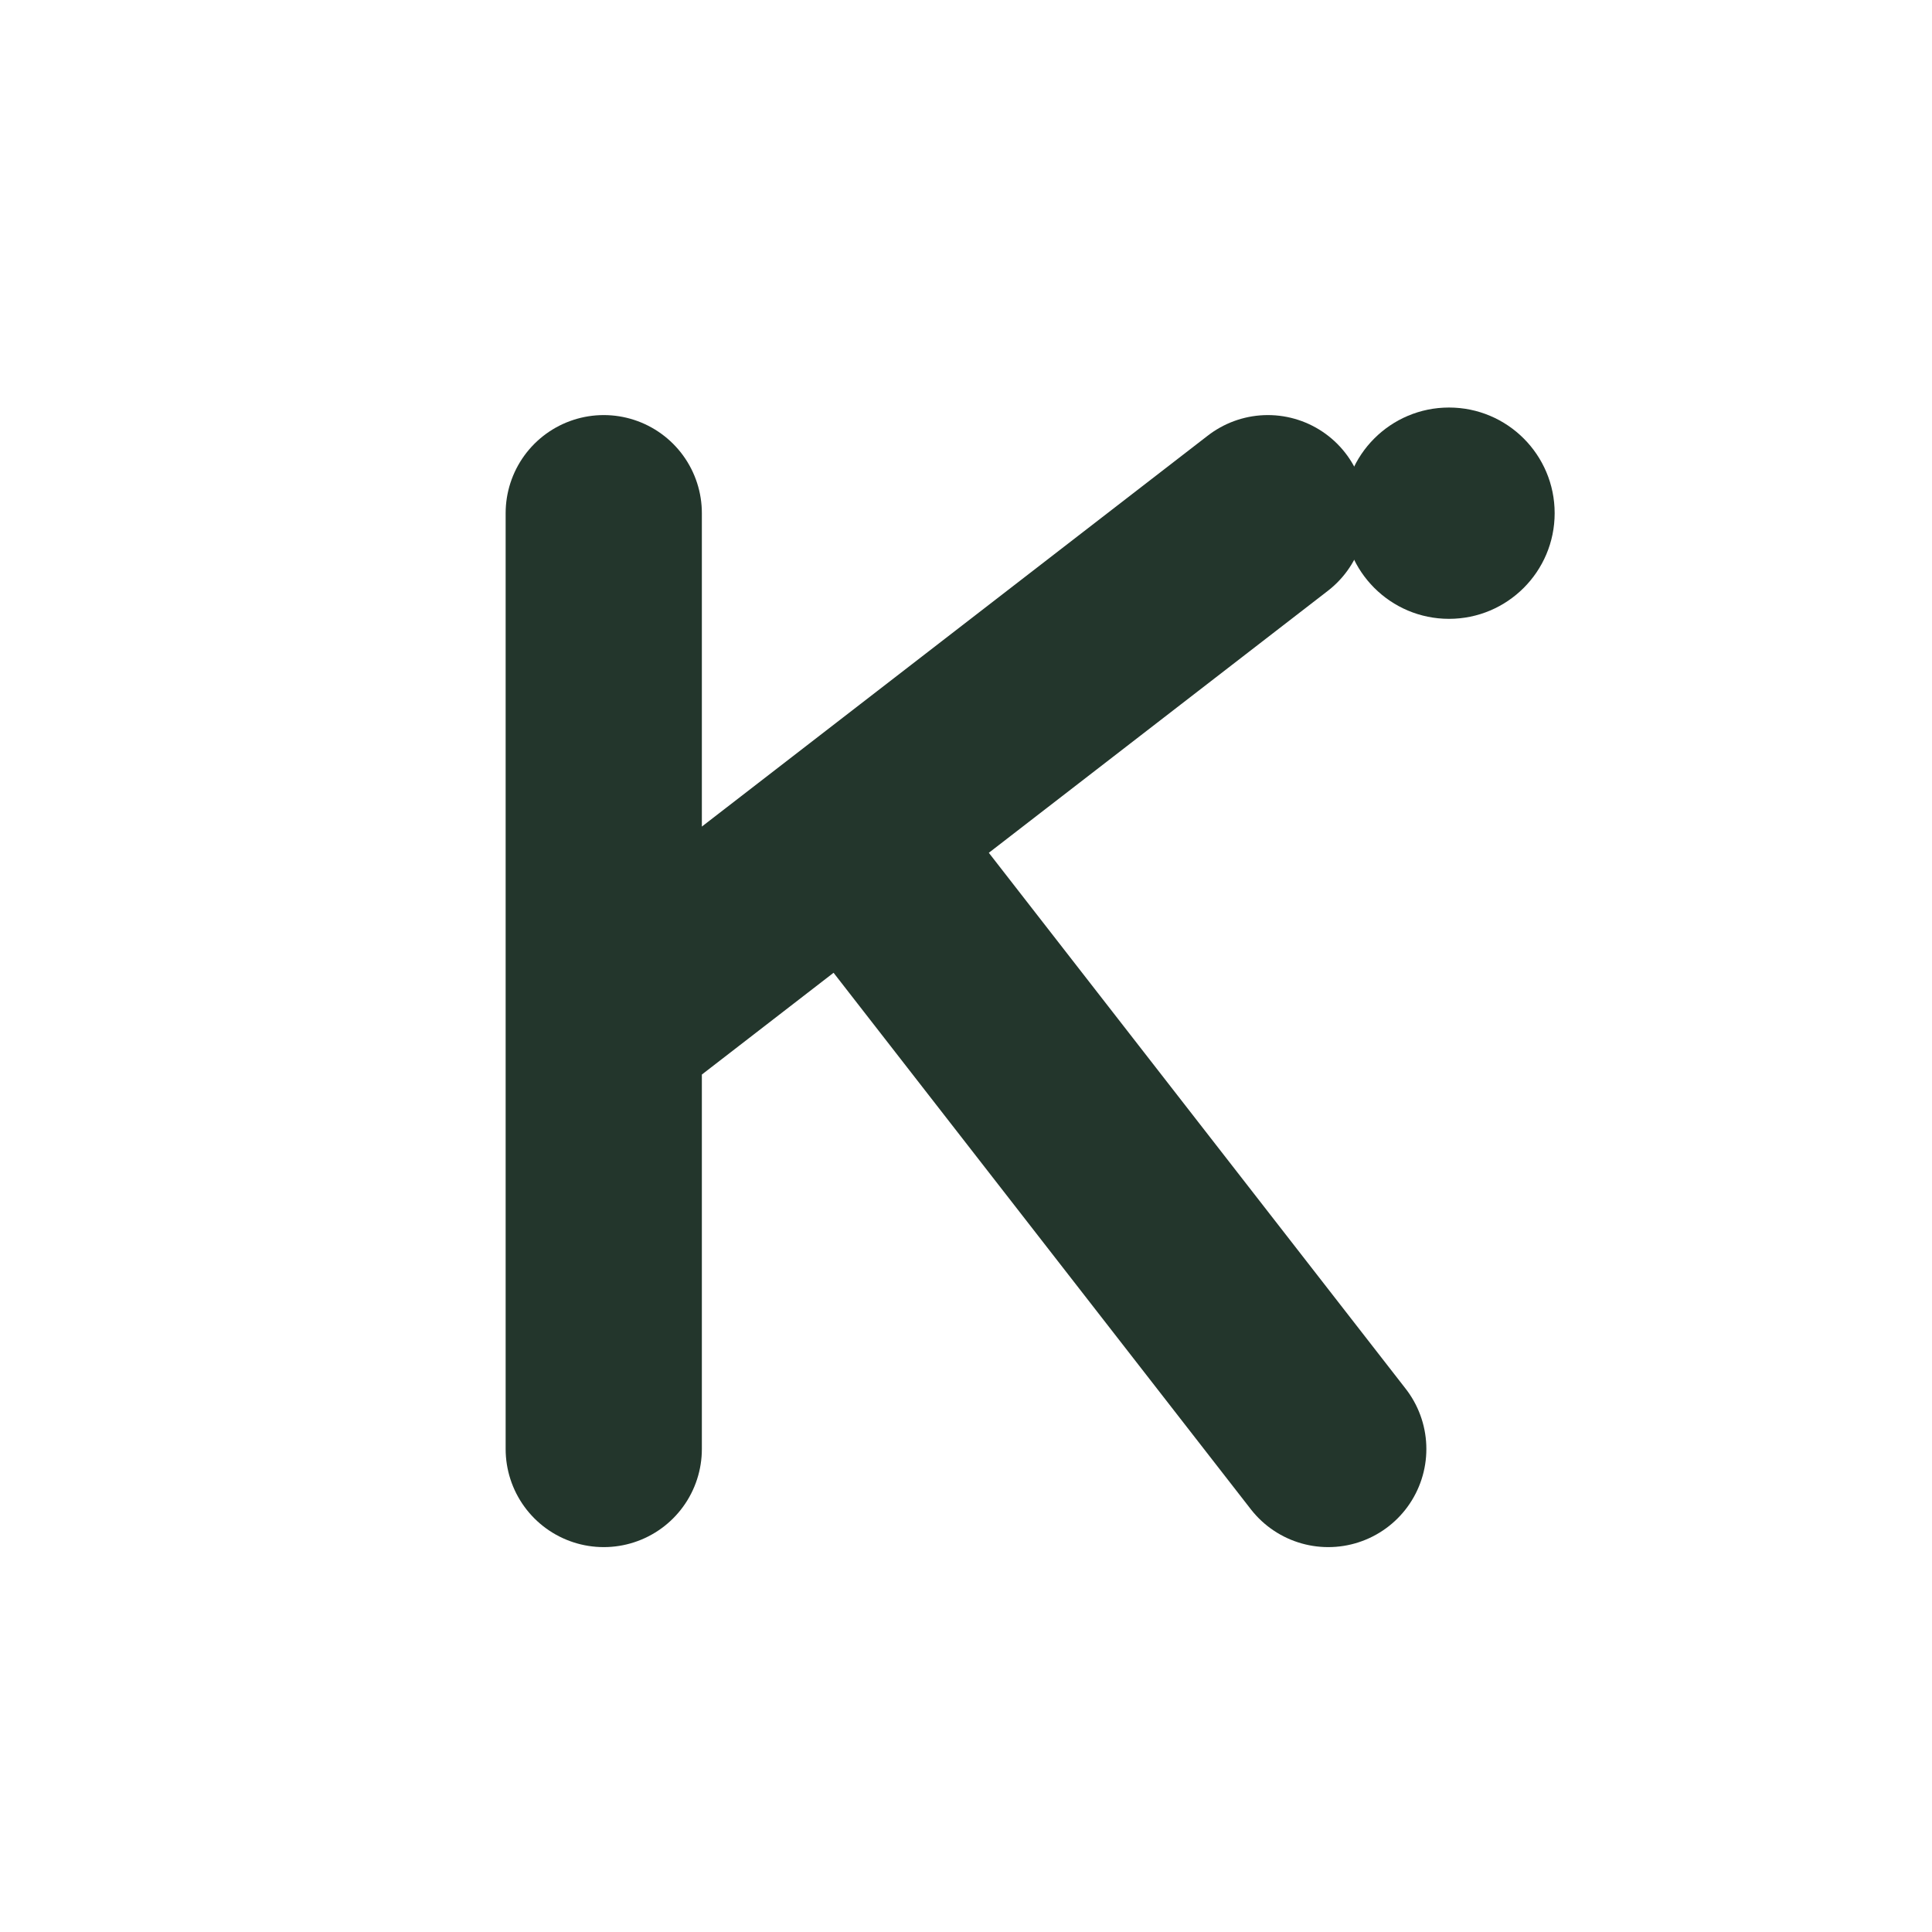
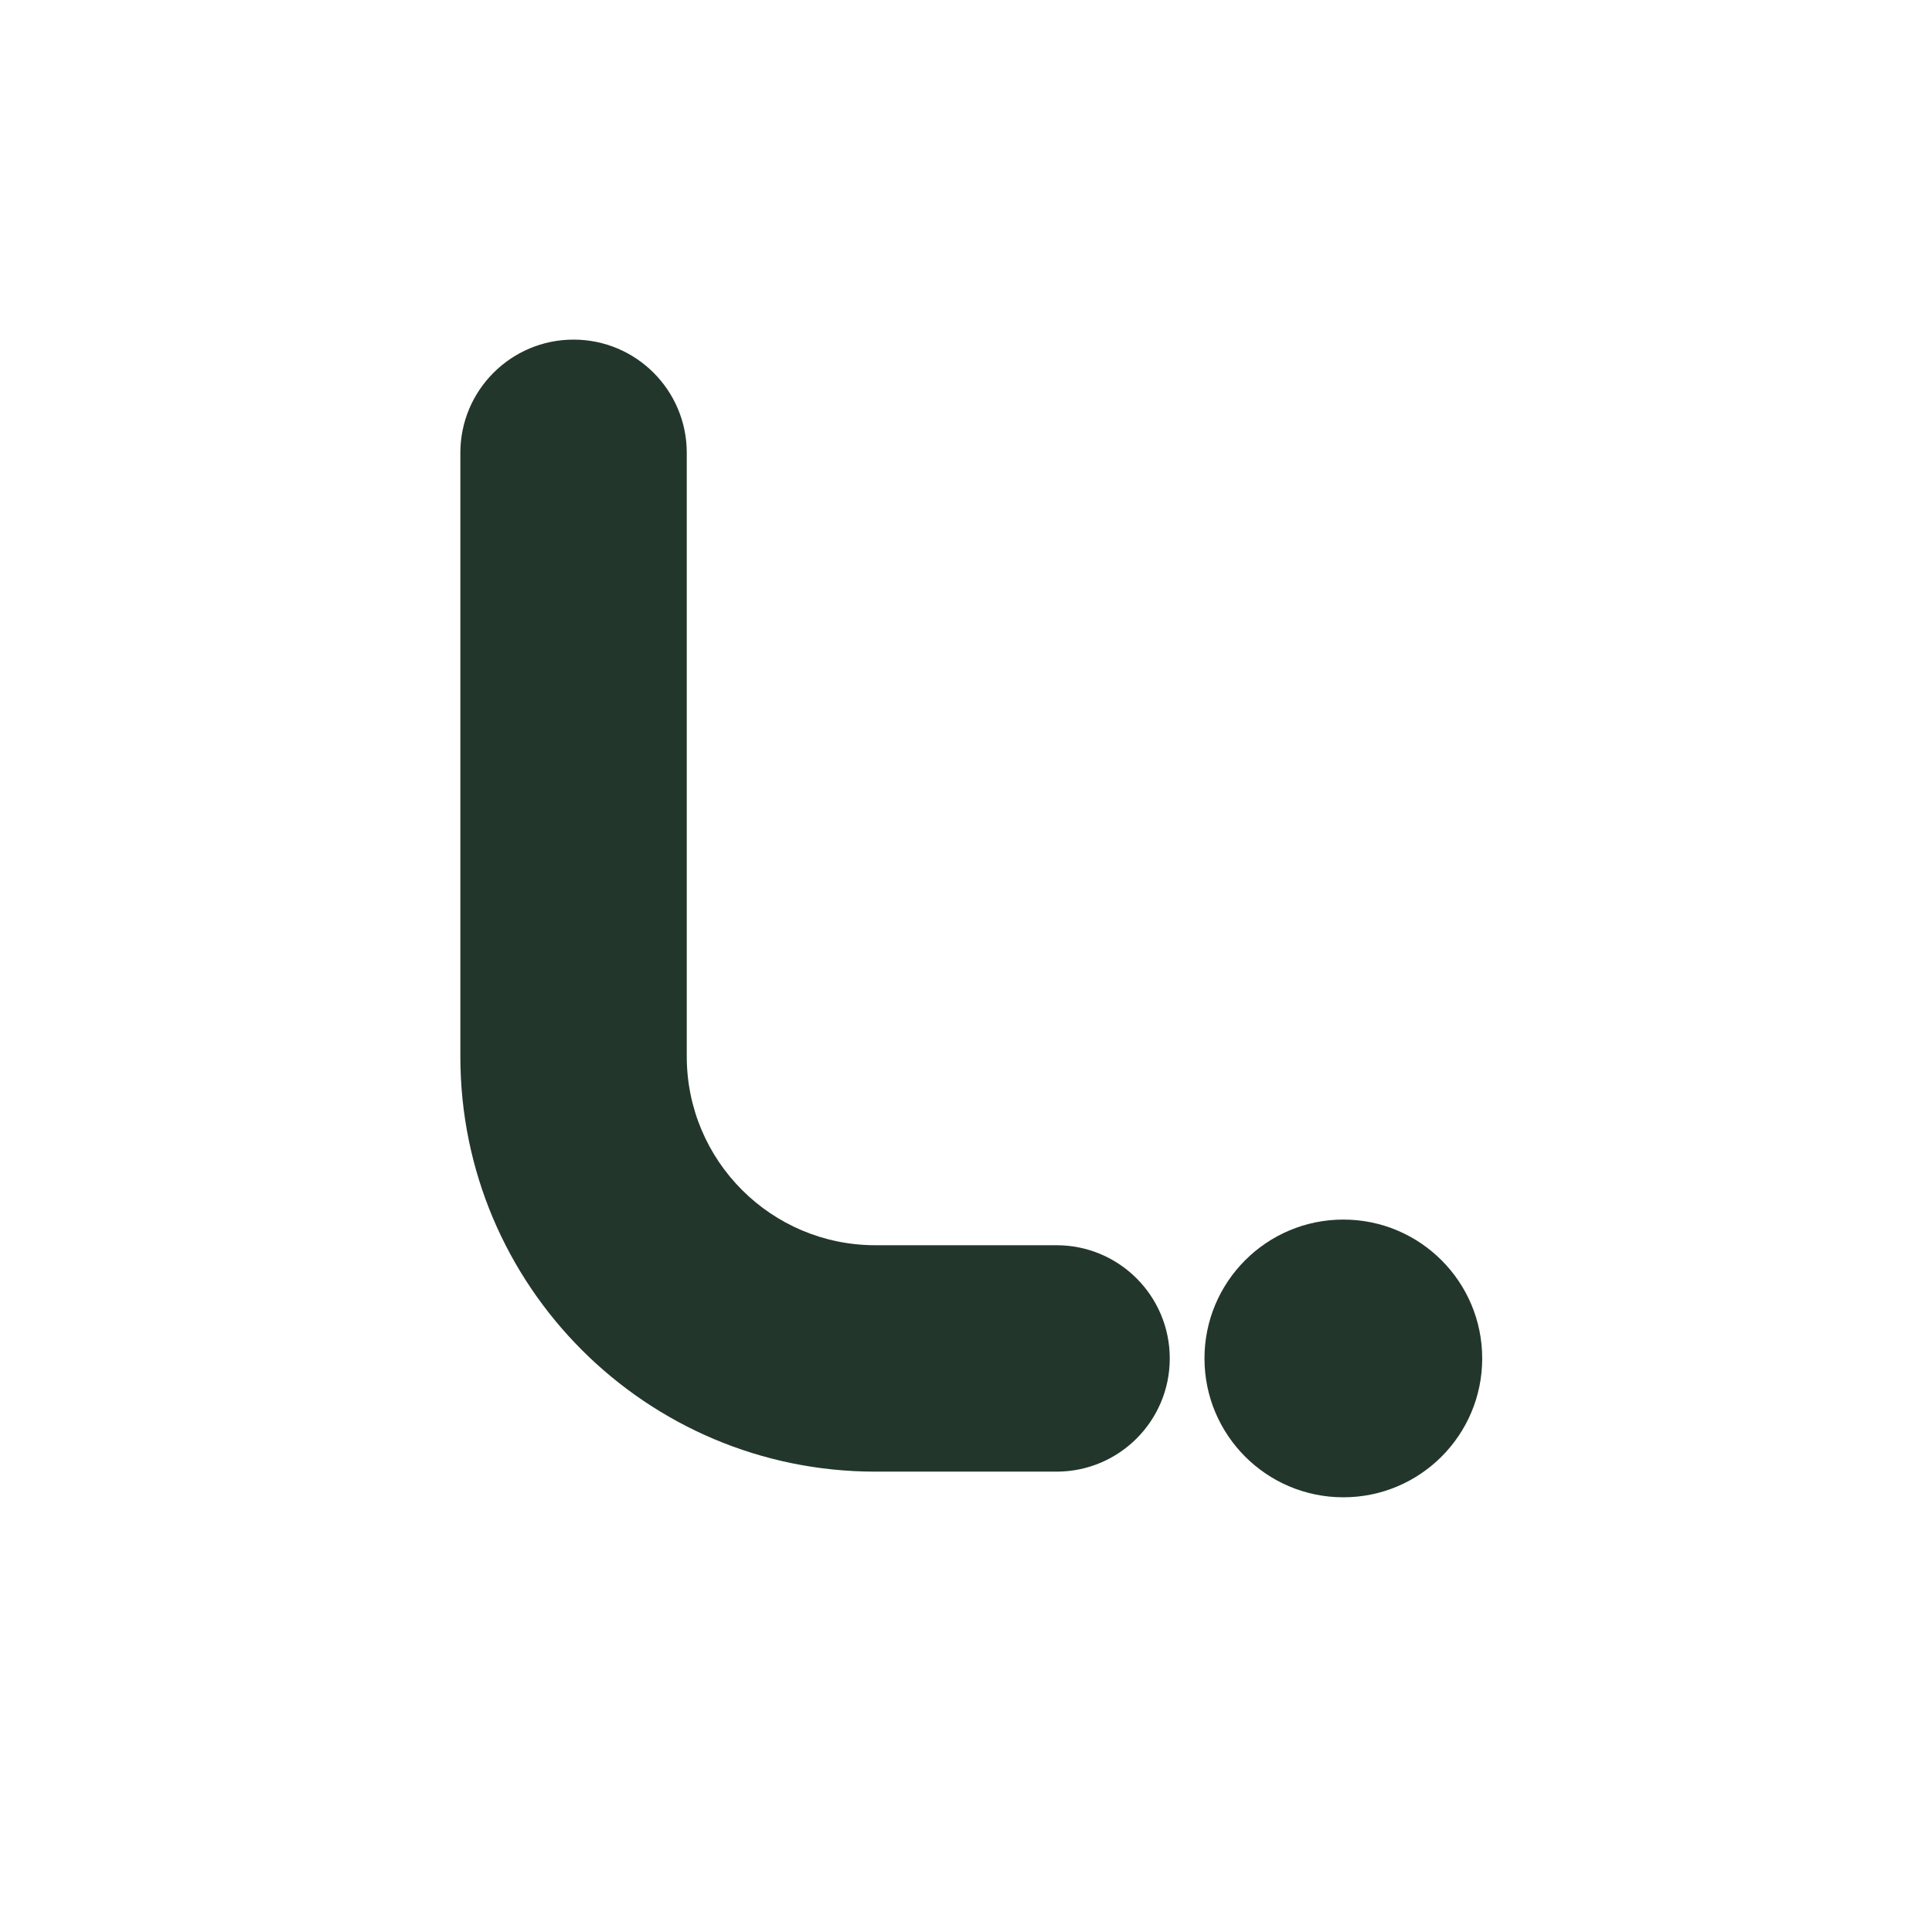
- <svg xmlns="http://www.w3.org/2000/svg" width="512" height="512" viewBox="0 0 64 64">
-   <rect width="512" height="512" fill="none" />
-   <g fill="none" stroke="#23362C" stroke-width="6.5" stroke-linecap="round" stroke-linejoin="round">
-     <path d="M20 17V48 M20 34L42 17 M30 30L44 48" />
+ <svg xmlns="http://www.w3.org/2000/svg" width="512" height="512" viewBox="0 0 64 64" role="img" aria-label="Lariksa">
+   <g transform="translate(0.0 0)">
+     <path d="M15.250 15.000 V35.000 A13.750 13.750 0 0 0 29.000 48.750 H35.000 A3.750 3.750 0 0 0 35.000 41.250 H29.000 A6.250 6.250 0 0 1 22.750 35.000 V15.000 A3.750 3.750 0 0 0 15.250 15.000Z" fill="#23362C" />
+     <circle cx="44.5" cy="45.0" r="4.6" fill="#23362C" />
  </g>
-   <circle cx="48" cy="17" r="3.5" fill="#23362C" />
</svg>
